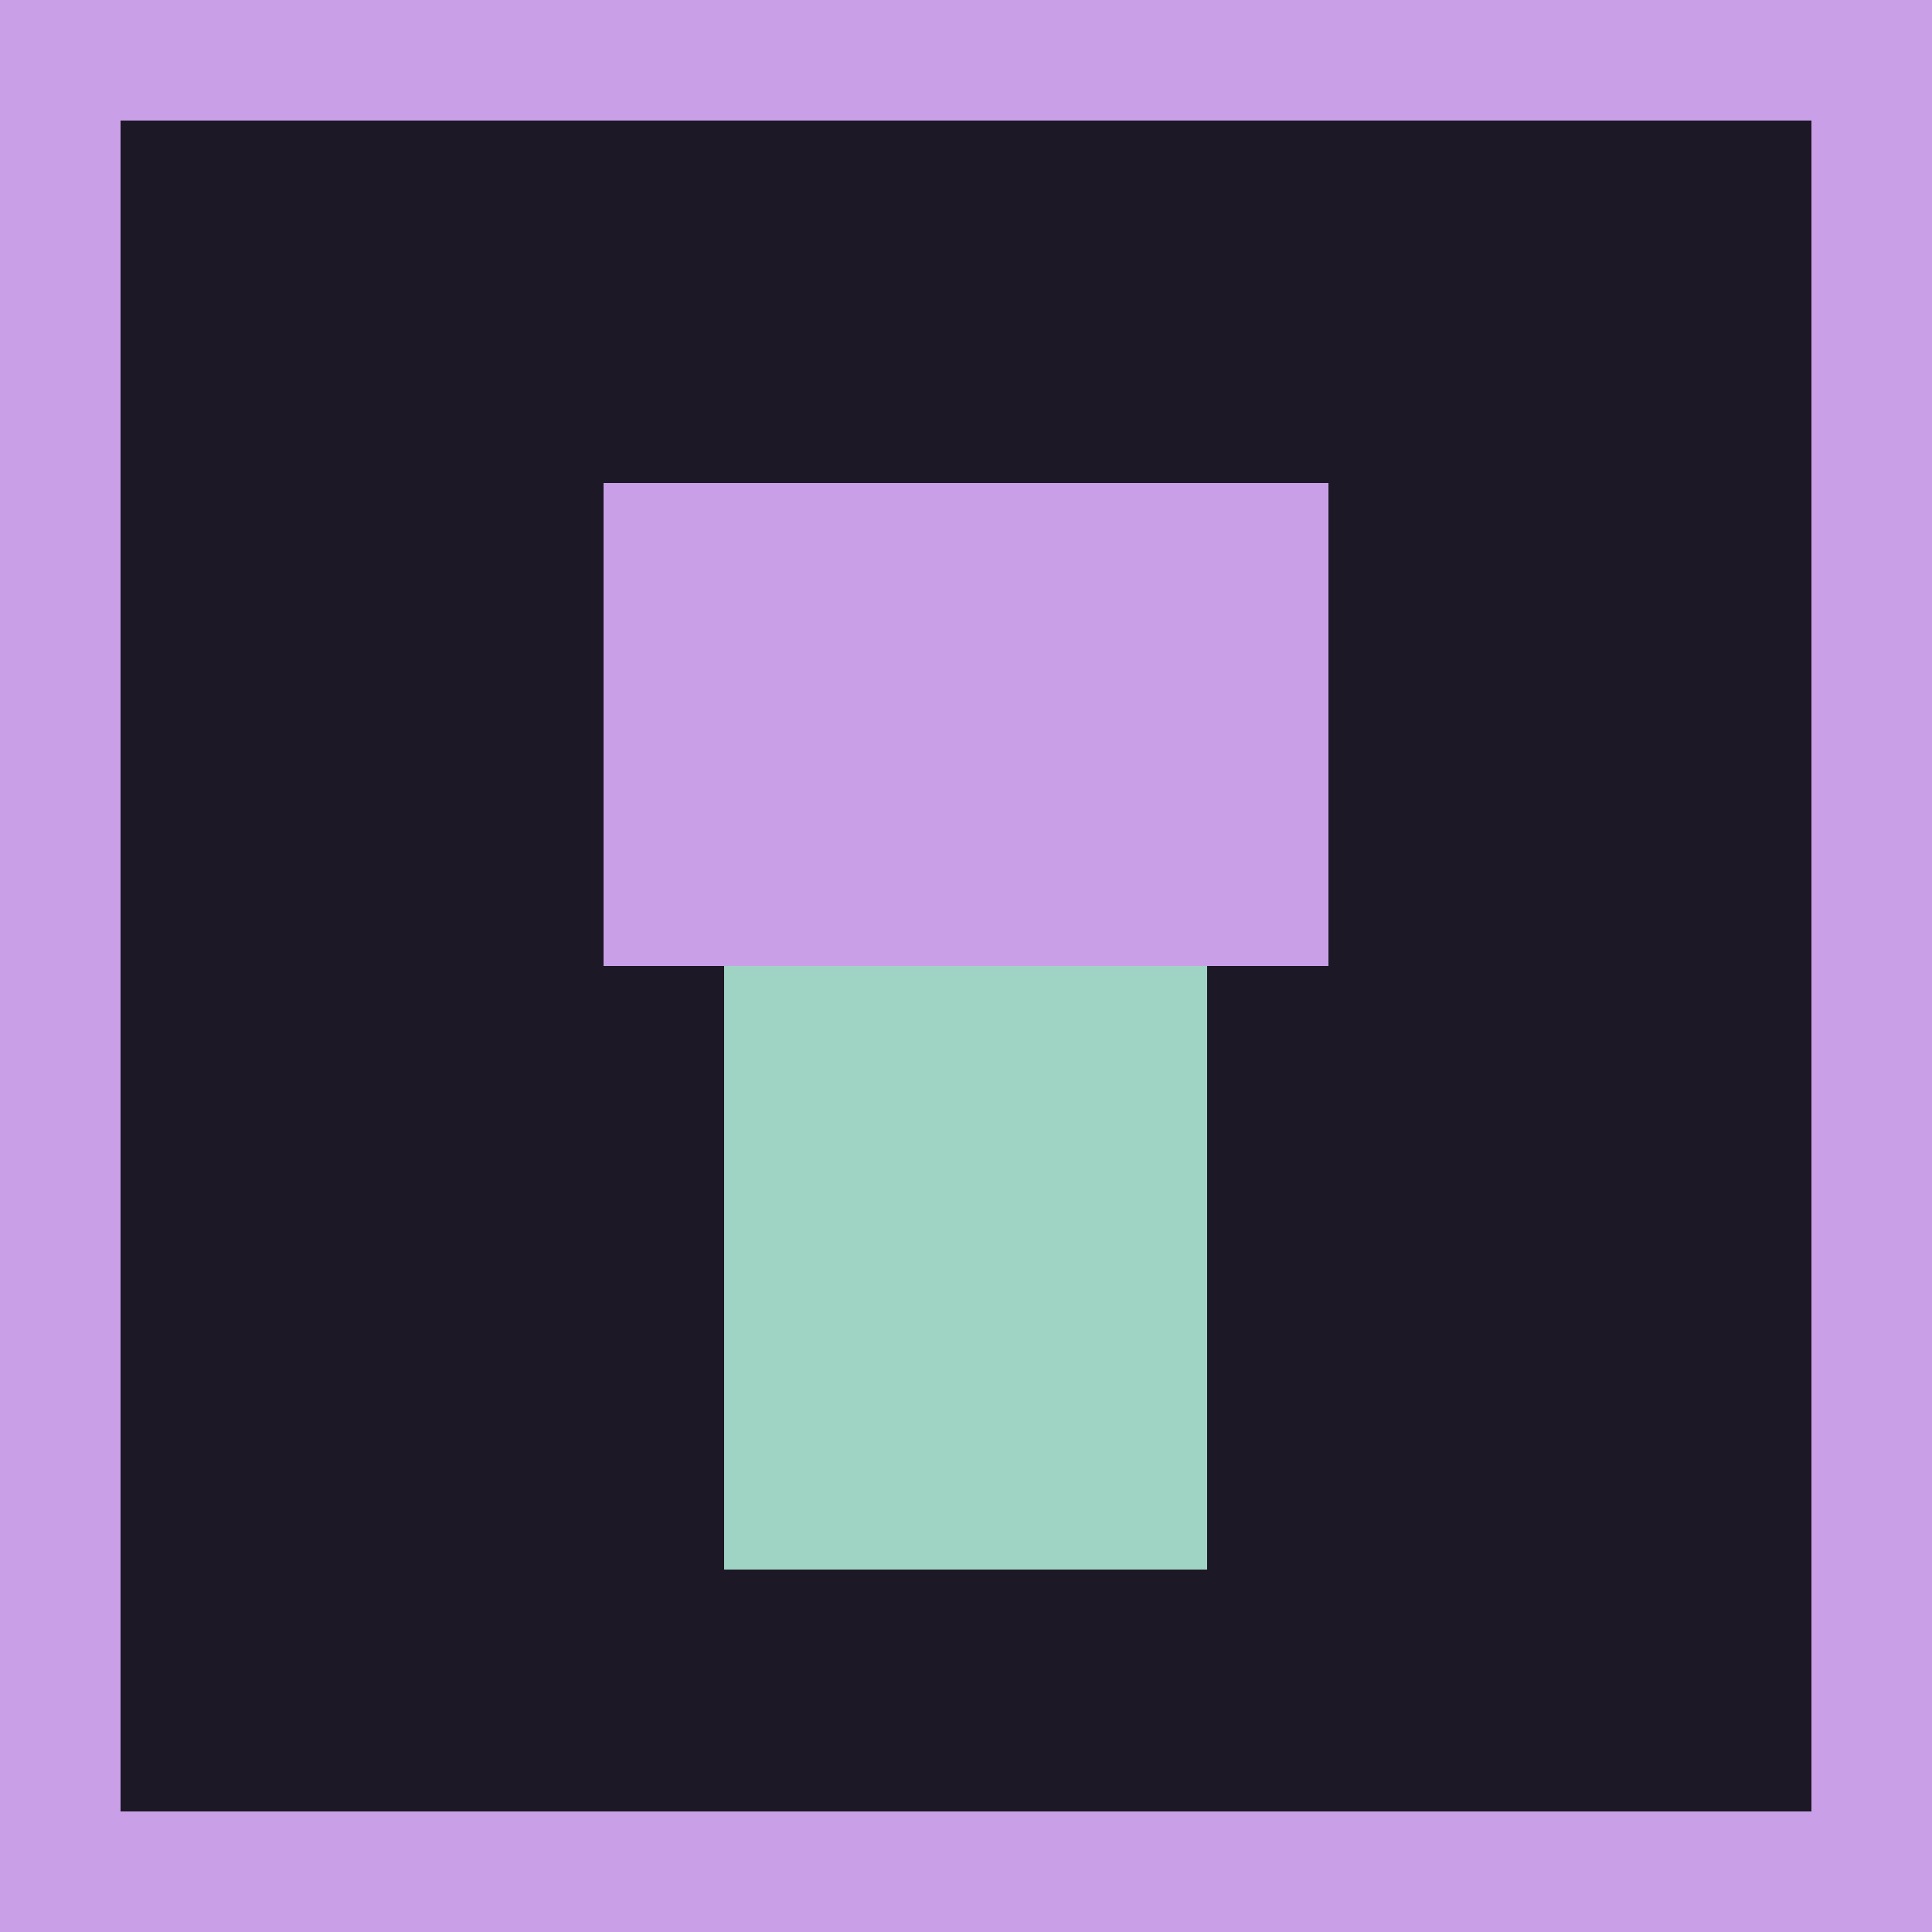
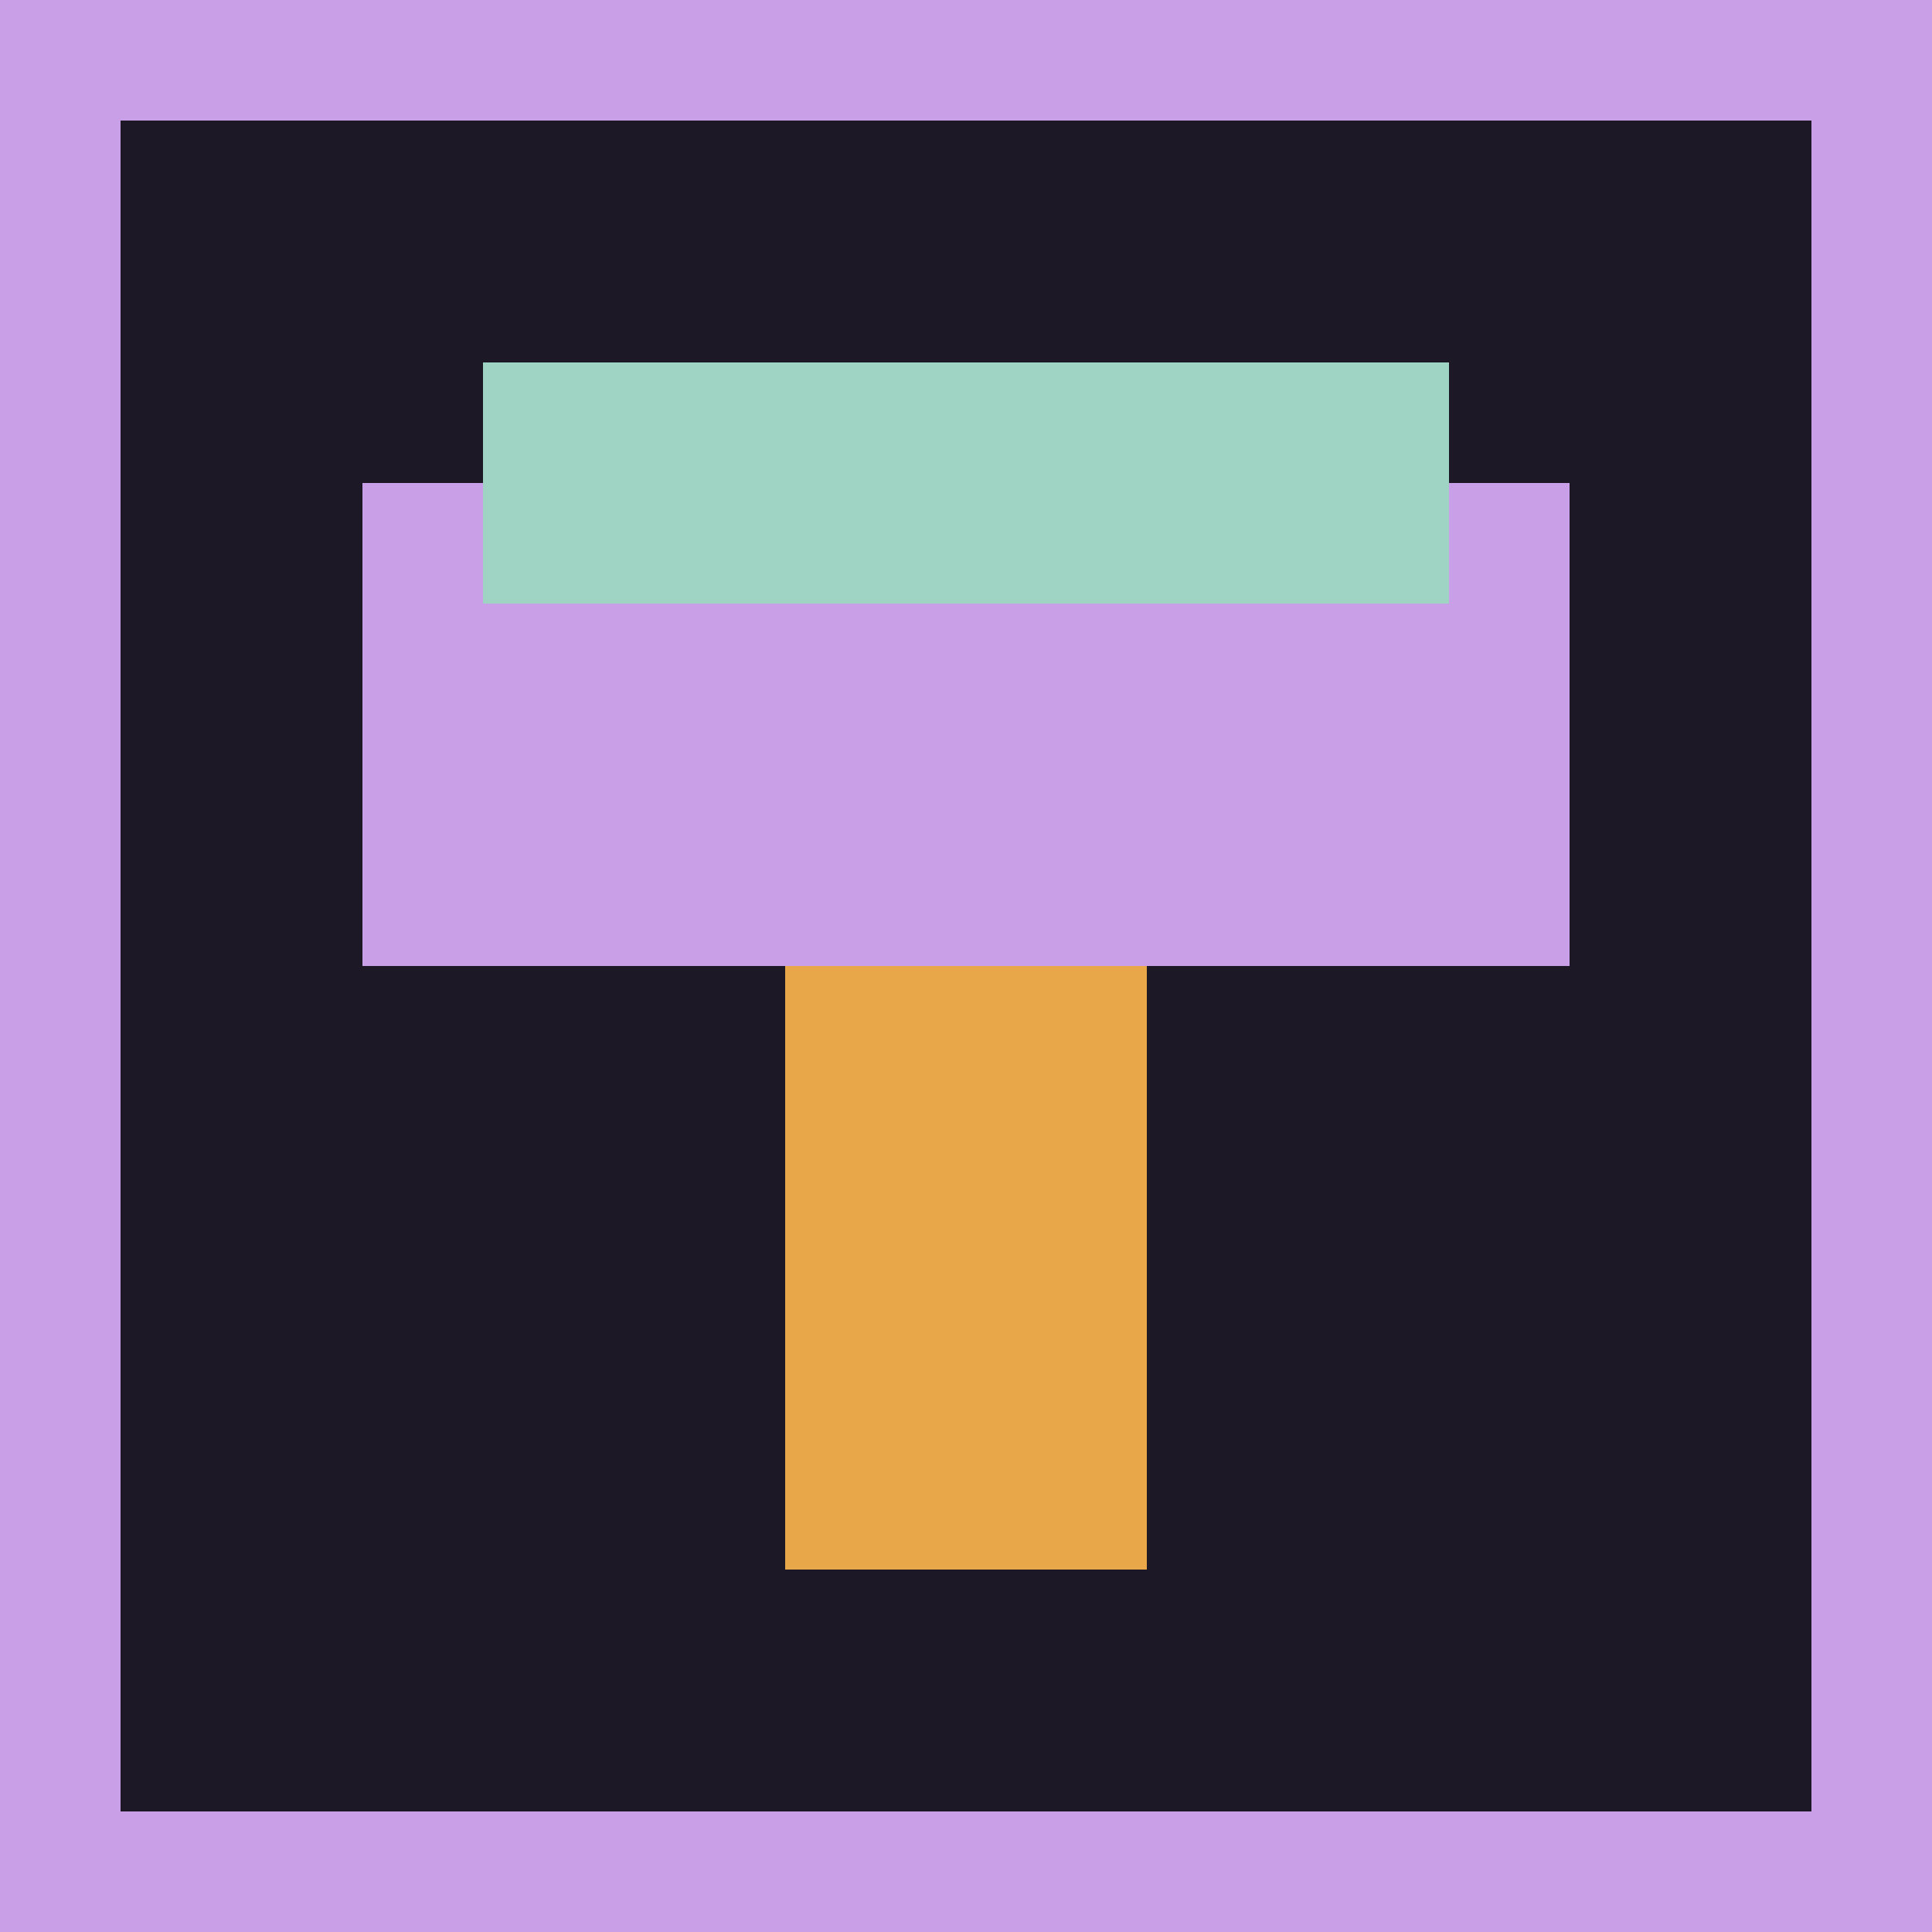
<svg xmlns="http://www.w3.org/2000/svg" viewBox="0 0 32 32" width="32" height="32" shape-rendering="crispEdges" role="img" aria-labelledby="t">
  <rect width="32" height="32" fill="#1d1826" />
  <rect x="1" y="1" width="30" height="30" fill="none" stroke="#c9a0e8" stroke-width="2" />
-   <rect x="10" y="8" width="12" height="8" fill="#c9a0e8" />
-   <rect x="12" y="16" width="8" height="10" fill="#9fd3c4" />
+   <rect x="6" y="8" width="20" height="8" fill="#c9a0e8" />
+   <rect x="8" y="6" width="16" height="4" fill="#9fd3c4" />
+   <rect x="13" y="16" width="6" height="10" fill="#e8a84a" />
</svg>
